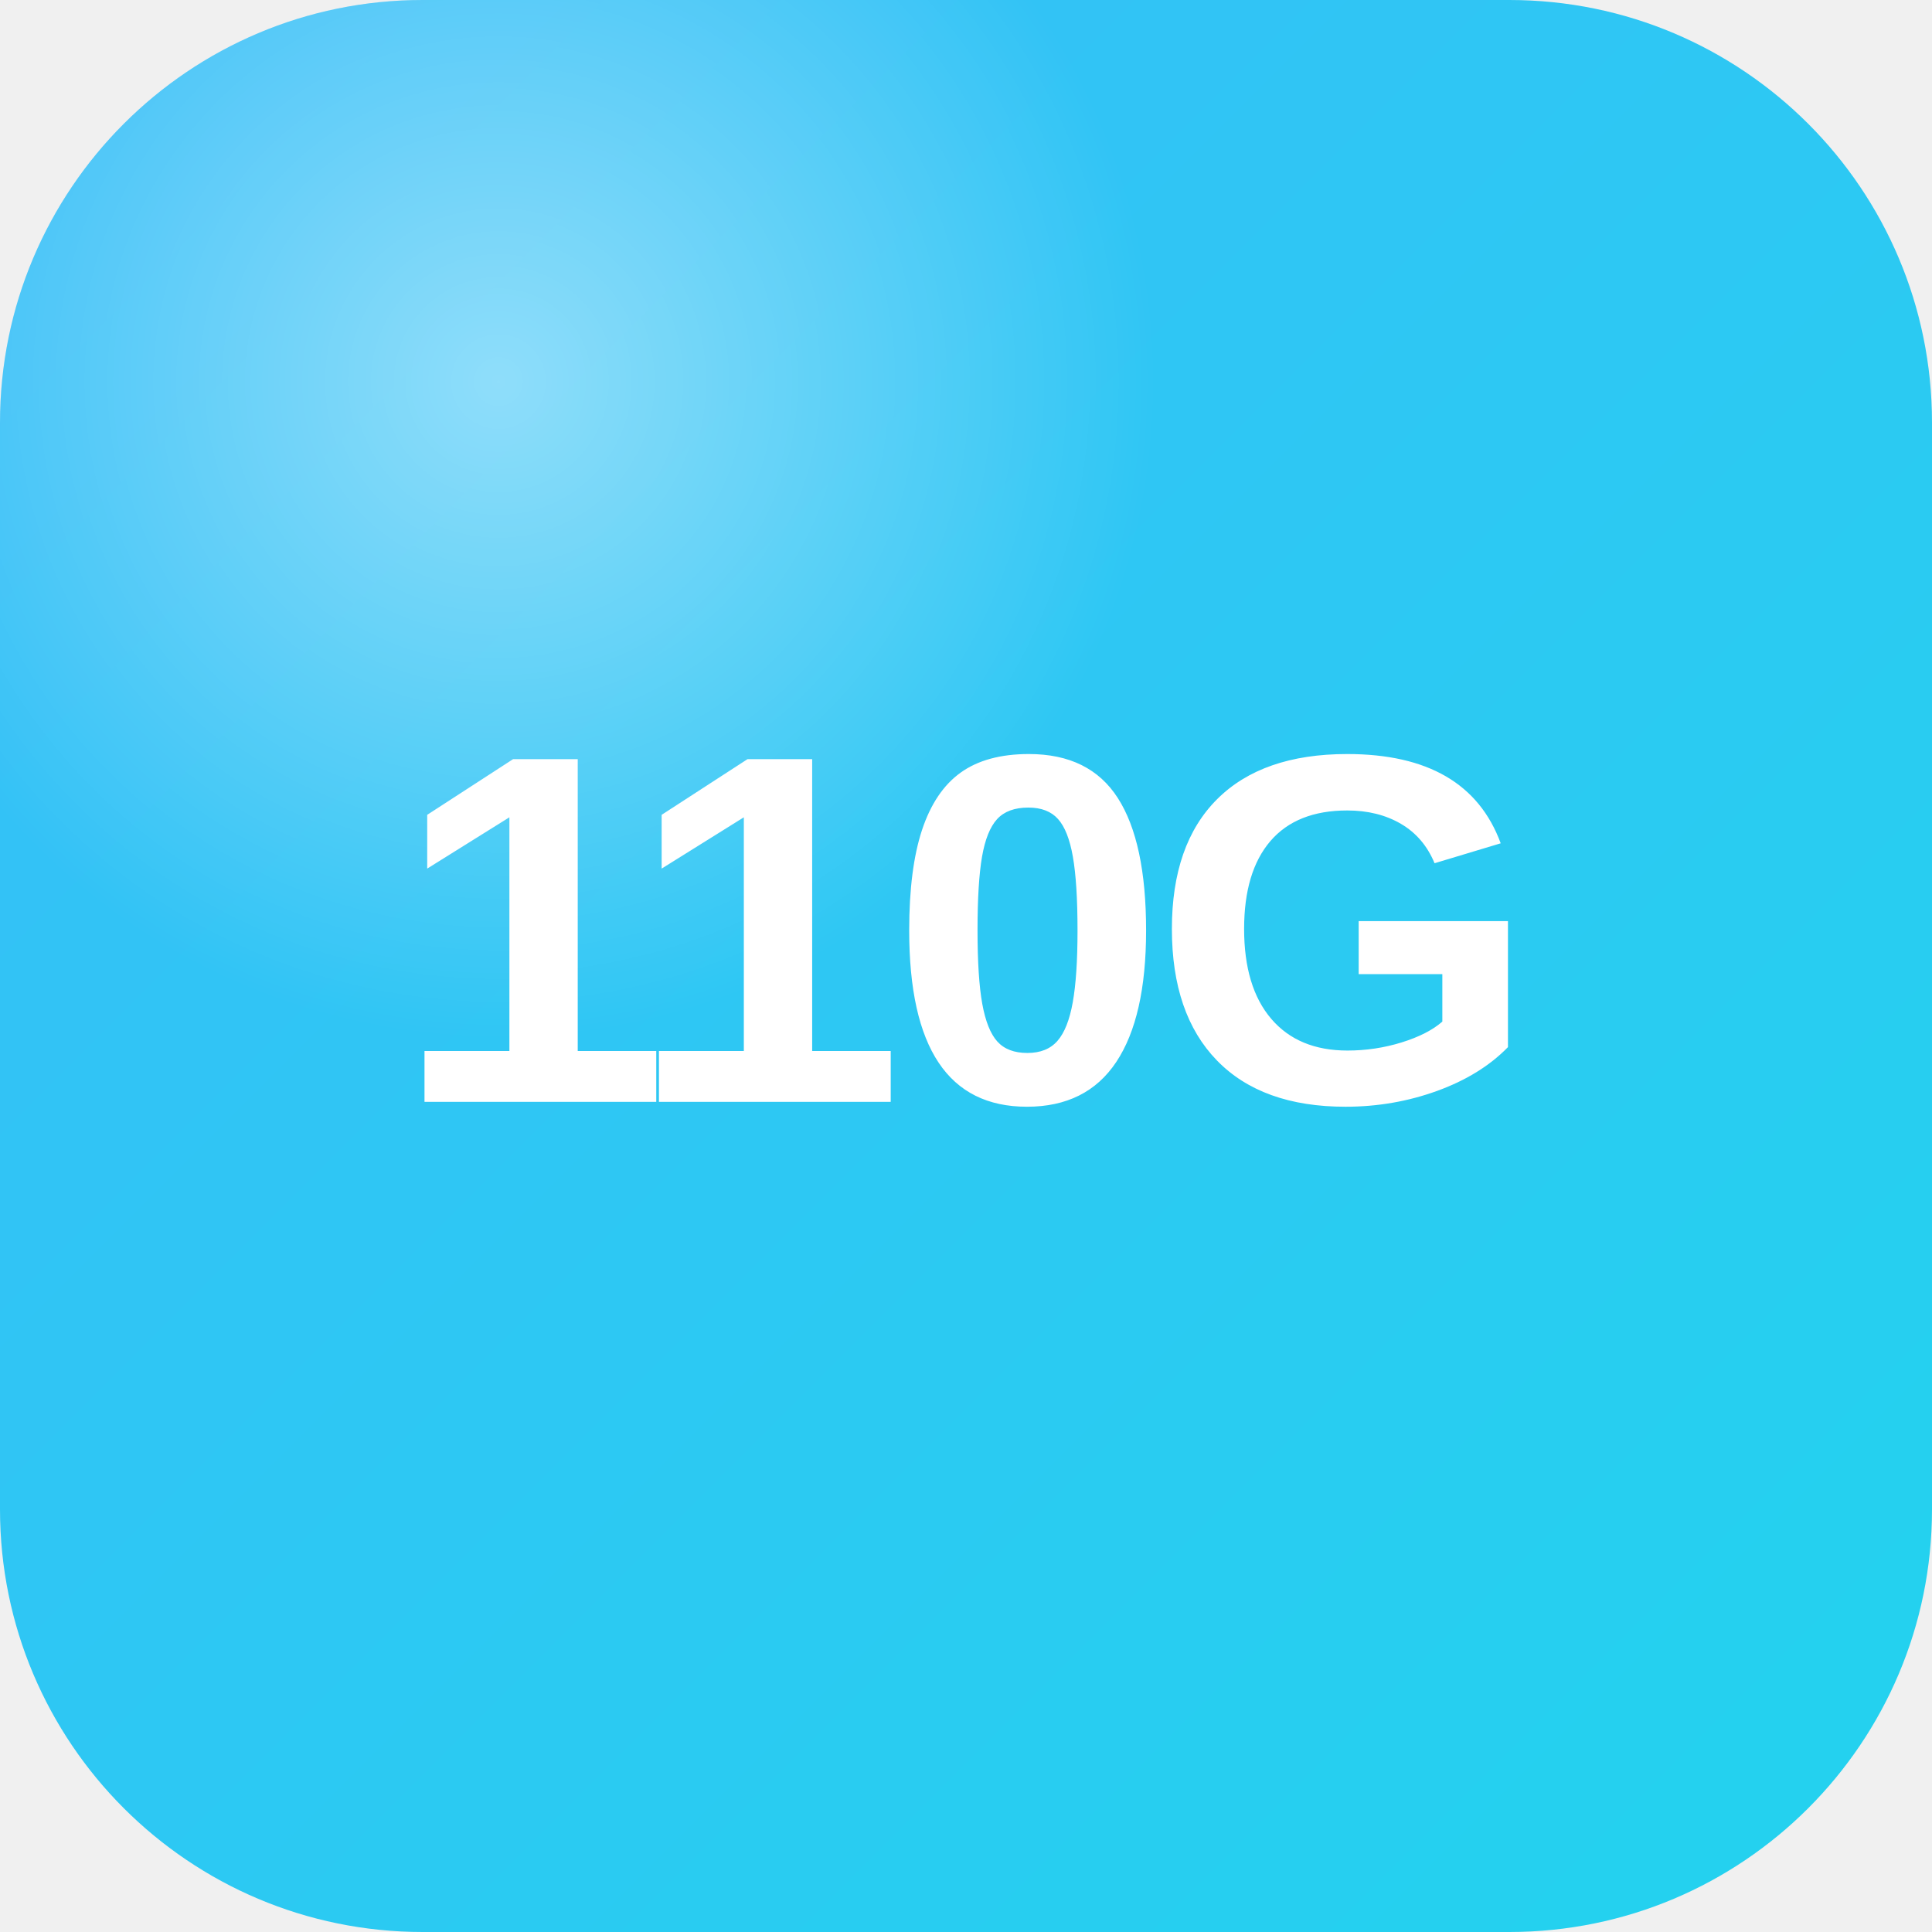
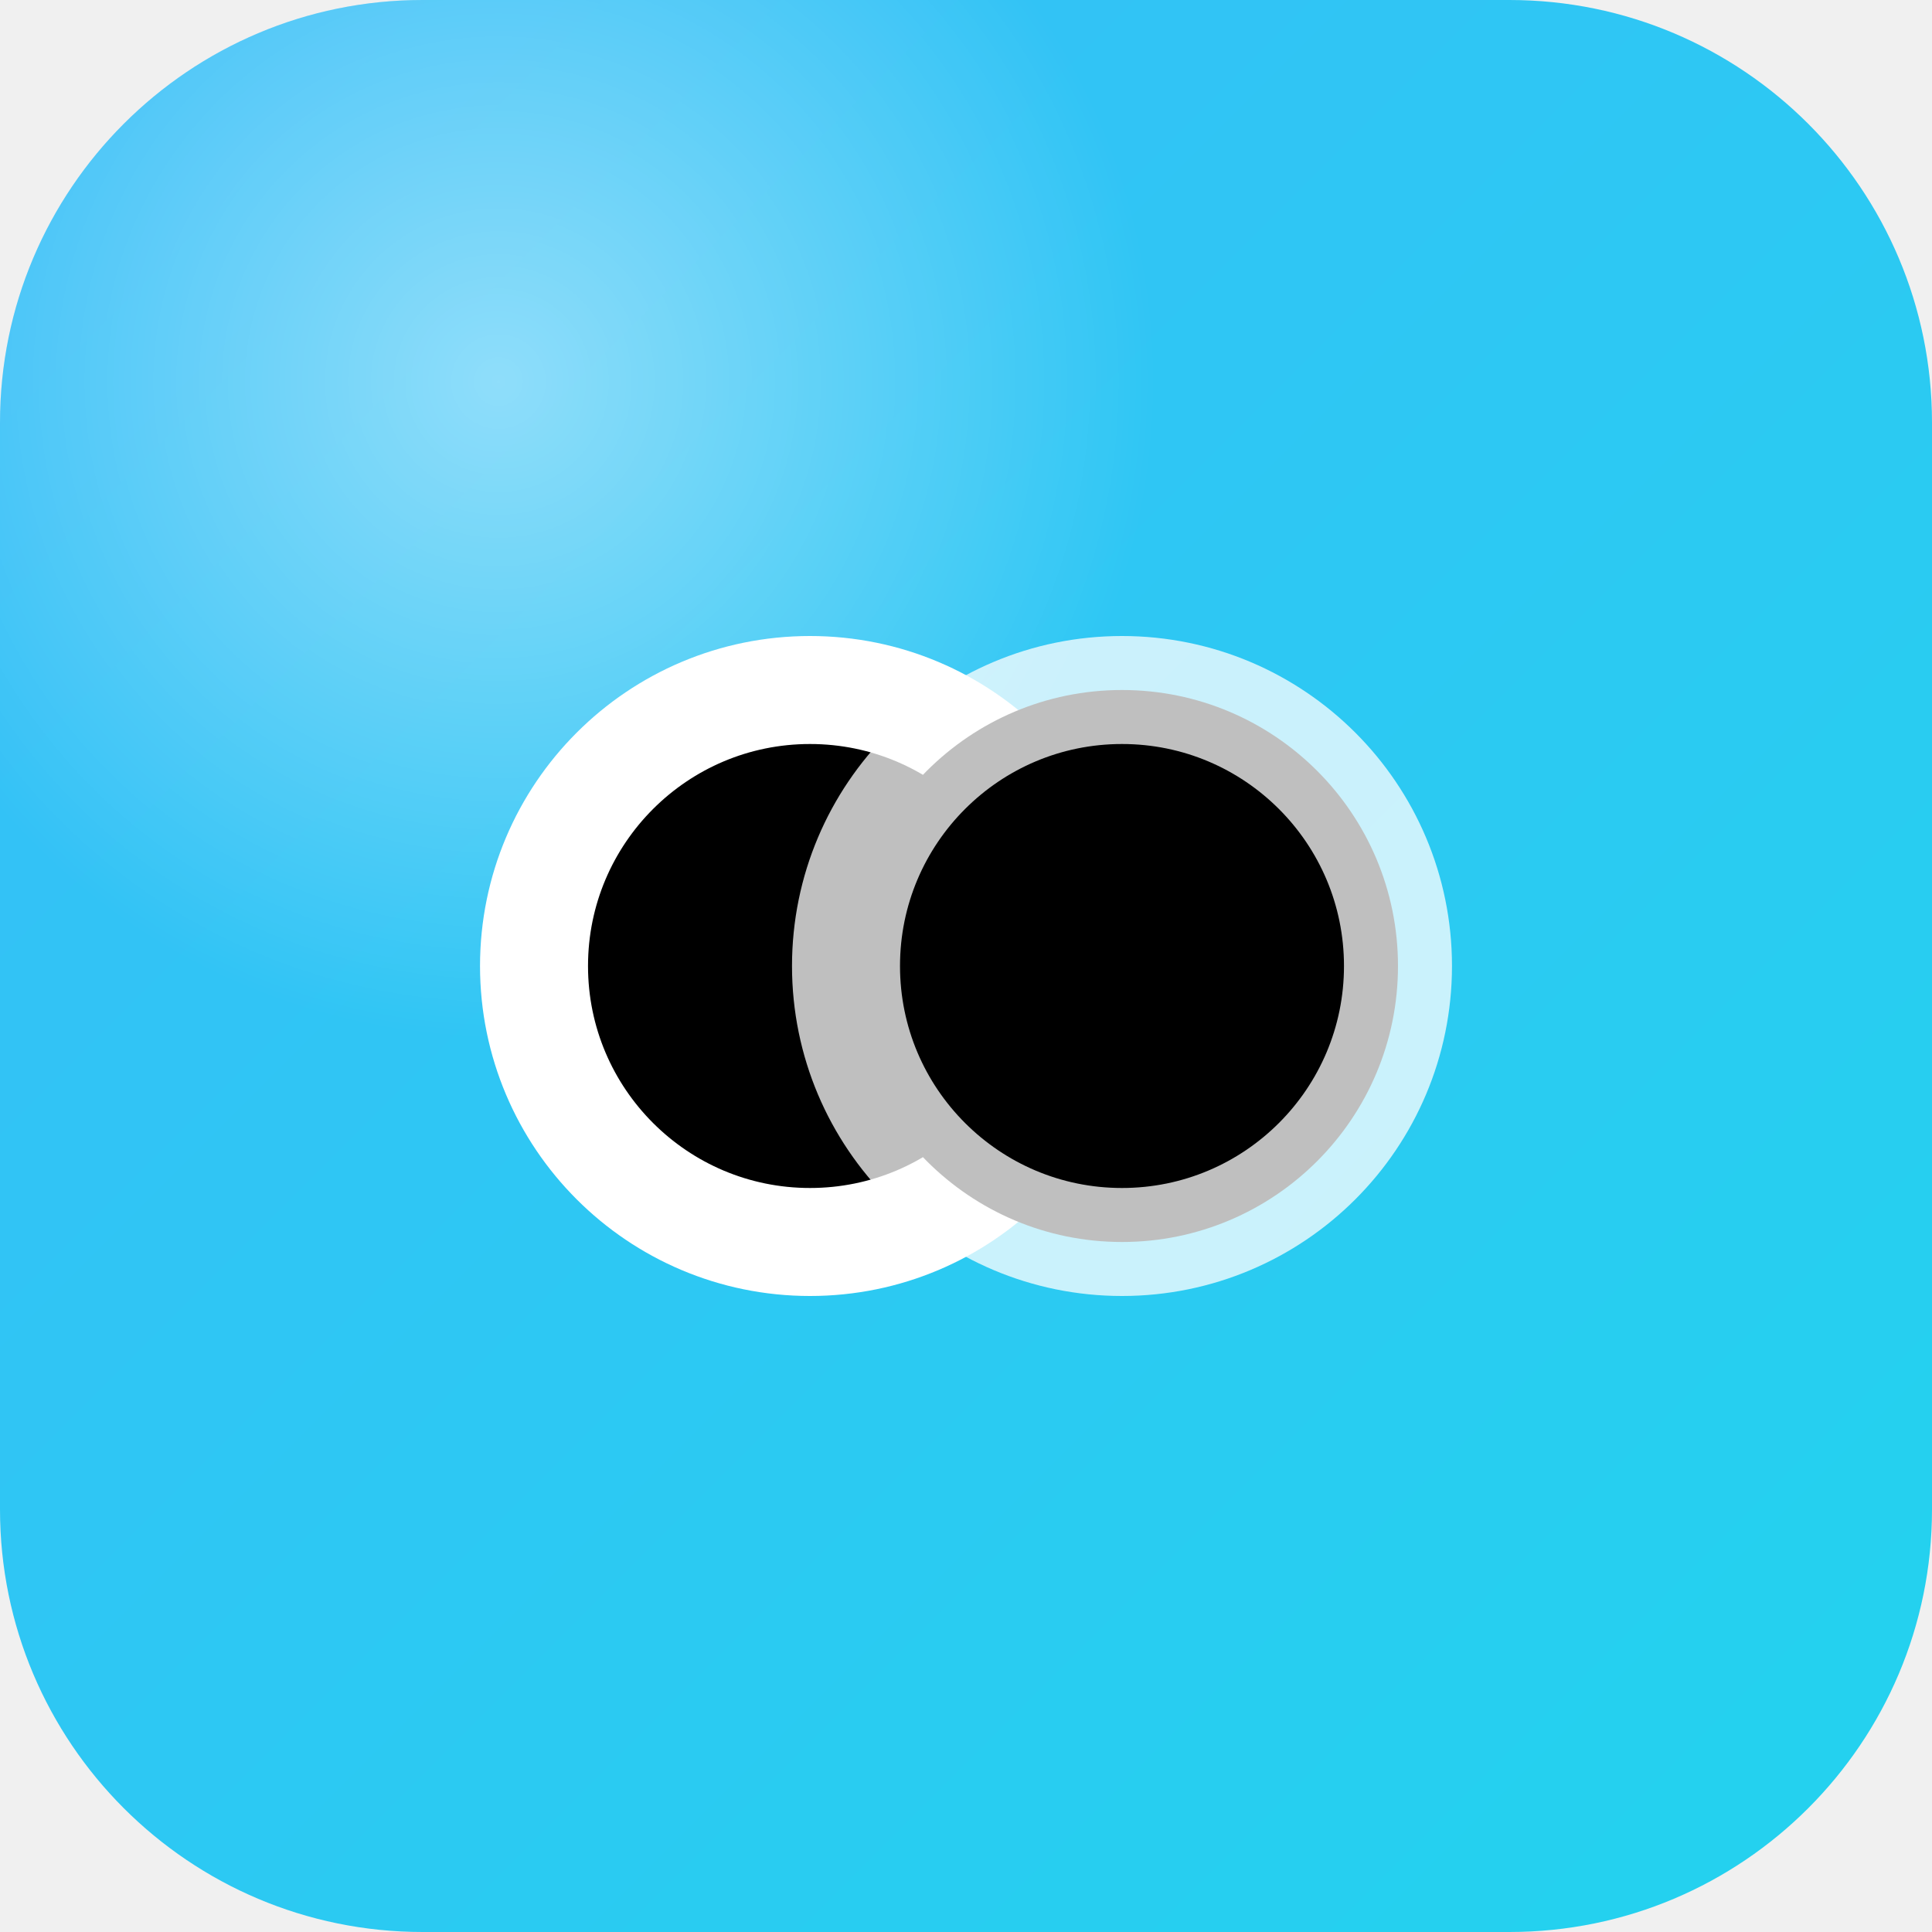
<svg xmlns="http://www.w3.org/2000/svg" viewBox="0 0 512 512">
  <defs>
    <linearGradient id="base" x1="0%" y1="0%" x2="100%" y2="100%">
      <stop offset="0%" stop-color="#38bdf8" />
      <stop offset="100%" stop-color="#22d3ee" />
    </linearGradient>
    <radialGradient id="sheen" cx="26%" cy="20%" r="75%">
      <stop offset="0%" stop-color="#ffffff" stop-opacity="0.45" />
      <stop offset="45%" stop-color="#ffffff" stop-opacity="0" />
    </radialGradient>
  </defs>
  <rect width="512" height="512" rx="112" fill="url(#base)" />
  <rect width="512" height="512" rx="112" fill="url(#sheen)" />
-   <text x="256" y="292" text-anchor="middle" font-family="Arial, Helvetica, sans-serif" font-weight="800" font-size="132" letter-spacing="-4" fill="#ffffff">110G</text>
+   <g transform="translate(97 97) scale(3.18)">
+     <circle cx="37" cy="50" r="23" stroke="#ffffff" stroke-width="9" />
+     <circle cx="63" cy="50" r="23" stroke="#ffffff" stroke-opacity="0.75" stroke-width="9" />
+   </g>
</svg>
